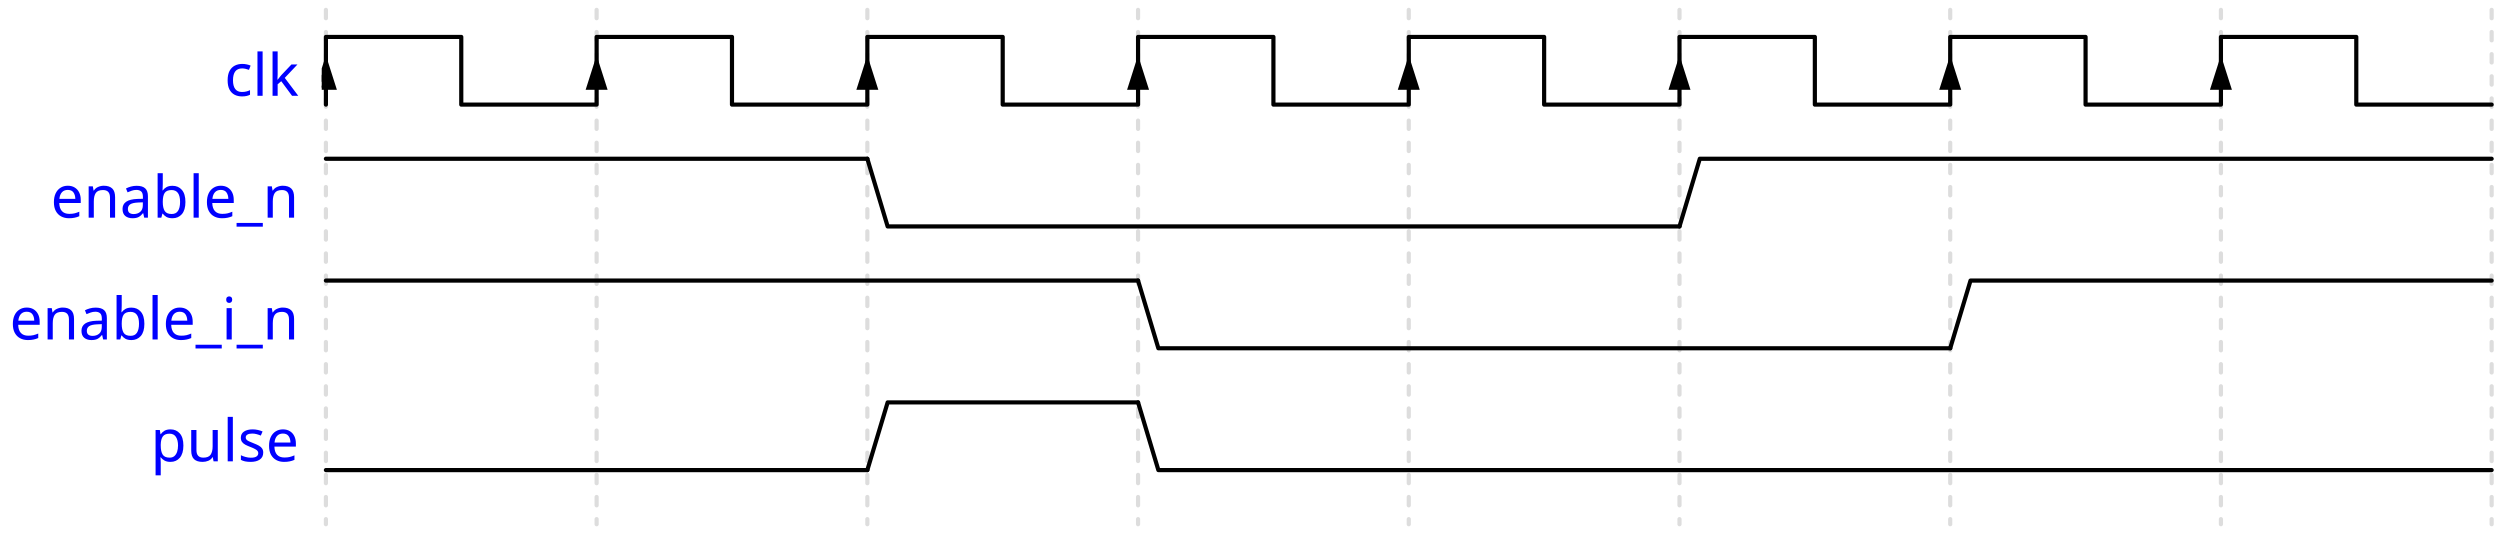
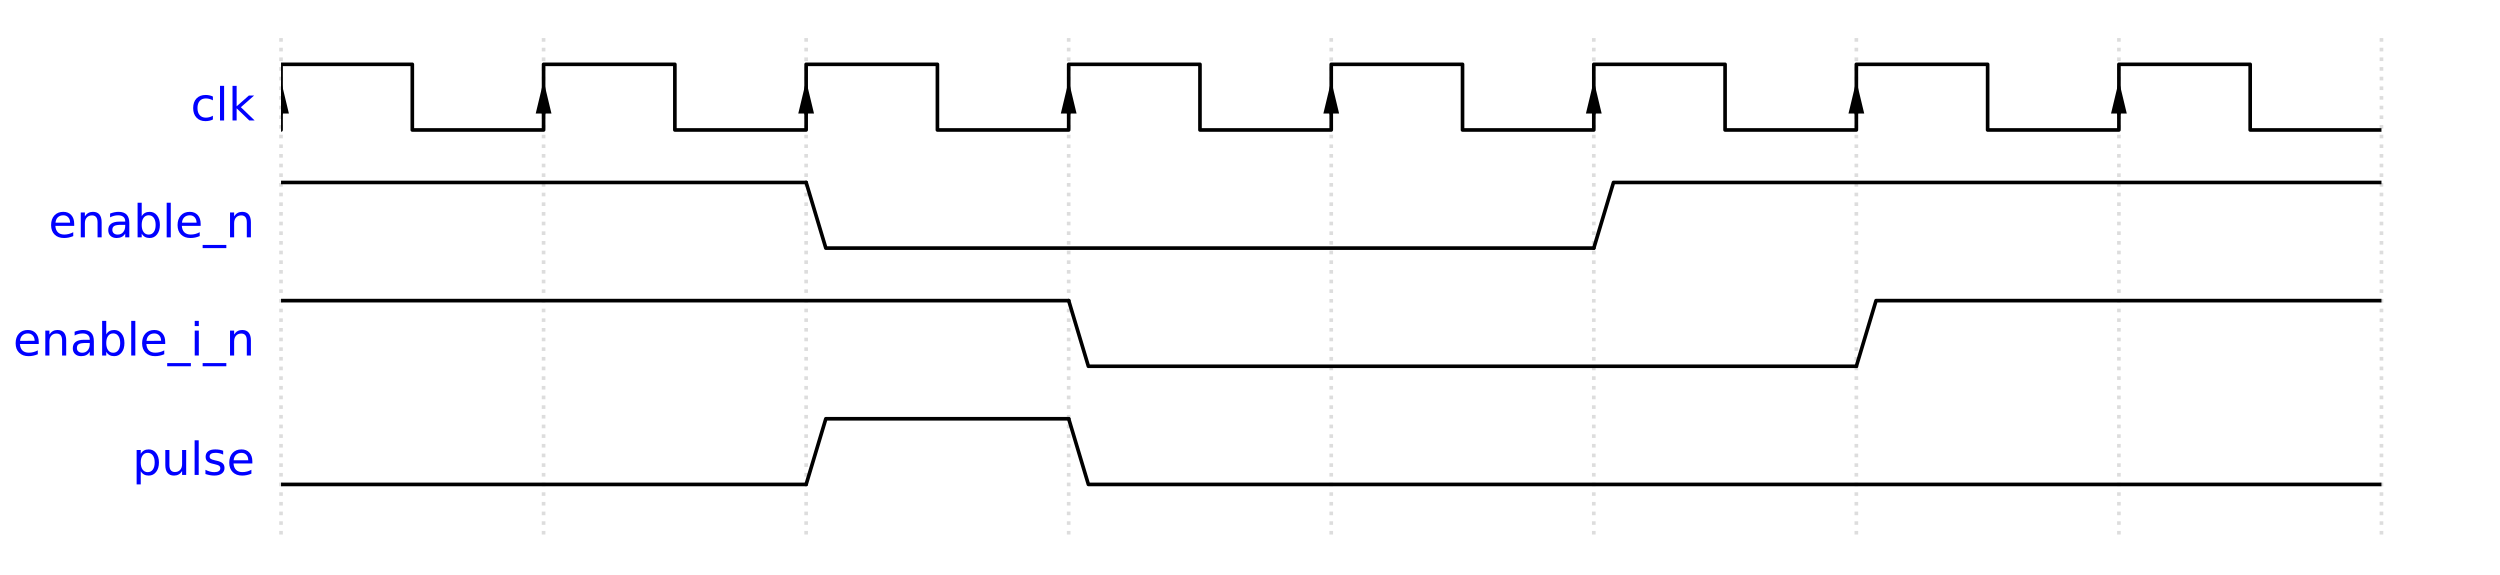
- <svg xmlns="http://www.w3.org/2000/svg" xml:lang="en" height="127.48pt" width="598.41pt" viewBox="-78.01 -25.04 598.41 127.48">
-   <path d="M 0.0,-22.68 L 0.0,100.44" style="stroke:#DDDDDD;fill:none;stroke-width:1;stroke-dasharray:2,3.3;stroke-linecap:round;stroke-linejoin:round;" />
-   <path d="M 64.8,-22.68 L 64.8,100.44" style="stroke:#DDDDDD;fill:none;stroke-width:1;stroke-dasharray:2,3.3;stroke-linecap:round;stroke-linejoin:round;" />
-   <path d="M 129.6,-22.68 L 129.6,100.44" style="stroke:#DDDDDD;fill:none;stroke-width:1;stroke-dasharray:2,3.3;stroke-linecap:round;stroke-linejoin:round;" />
-   <path d="M 194.4,-22.68 L 194.4,100.44" style="stroke:#DDDDDD;fill:none;stroke-width:1;stroke-dasharray:2,3.3;stroke-linecap:round;stroke-linejoin:round;" />
-   <path d="M 259.2,-22.68 L 259.2,100.44" style="stroke:#DDDDDD;fill:none;stroke-width:1;stroke-dasharray:2,3.3;stroke-linecap:round;stroke-linejoin:round;" />
-   <path d="M 324.0,-22.68 L 324.0,100.44" style="stroke:#DDDDDD;fill:none;stroke-width:1;stroke-dasharray:2,3.3;stroke-linecap:round;stroke-linejoin:round;" />
-   <path d="M 388.8,-22.68 L 388.8,100.44" style="stroke:#DDDDDD;fill:none;stroke-width:1;stroke-dasharray:2,3.3;stroke-linecap:round;stroke-linejoin:round;" />
-   <path d="M 453.6,-22.68 L 453.6,100.44" style="stroke:#DDDDDD;fill:none;stroke-width:1;stroke-dasharray:2,3.3;stroke-linecap:round;stroke-linejoin:round;" />
-   <path d="M 518.4,-22.68 L 518.4,100.44" style="stroke:#DDDDDD;fill:none;stroke-width:1;stroke-dasharray:2,3.3;stroke-linecap:round;stroke-linejoin:round;" />
+ <svg xmlns="http://www.w3.org/2000/svg" xmlns:xlink="http://www.w3.org/1999/xlink" width="685.576pt" height="157.68pt" viewBox="0 0 685.576 157.68" version="1.1">
  <defs>
-     <clipPath id="clip0">
-       <rect x="-1.0" y="-17.2" width="520.4" height="134.84" />
+     <style type="text/css">*{stroke-linejoin: round; stroke-linecap: butt}</style>
+   </defs>
+   <g id="figure_1">
+     <g id="patch_1">
+       <path d="M 0 157.68  L 685.576 157.68  L 685.576 0  L 0 0  L 0 157.68  z " style="fill: none" />
+     </g>
+     <g id="axes_1">
+       <g id="line2d_1">
+         <path d="M 77.068 10.44  L 77.068 147.24  " clip-path="url(#pfd4c345ff5)" style="fill: none; stroke-dasharray: 1,1.65; stroke-dashoffset: 0; stroke: #dddddd" />
+       </g>
+       <g id="line2d_2">
+         <path d="M 149.068 10.44  L 149.068 147.24  " clip-path="url(#pfd4c345ff5)" style="fill: none; stroke-dasharray: 1,1.65; stroke-dashoffset: 0; stroke: #dddddd" />
+       </g>
+       <g id="line2d_3">
+         <path d="M 221.068 10.44  L 221.068 147.24  " clip-path="url(#pfd4c345ff5)" style="fill: none; stroke-dasharray: 1,1.65; stroke-dashoffset: 0; stroke: #dddddd" />
+       </g>
+       <g id="line2d_4">
+         <path d="M 293.068 10.44  L 293.068 147.24  " clip-path="url(#pfd4c345ff5)" style="fill: none; stroke-dasharray: 1,1.65; stroke-dashoffset: 0; stroke: #dddddd" />
+       </g>
+       <g id="line2d_5">
+         <path d="M 365.068 10.44  L 365.068 147.24  " clip-path="url(#pfd4c345ff5)" style="fill: none; stroke-dasharray: 1,1.65; stroke-dashoffset: 0; stroke: #dddddd" />
+       </g>
+       <g id="line2d_6">
+         <path d="M 437.068 10.44  L 437.068 147.24  " clip-path="url(#pfd4c345ff5)" style="fill: none; stroke-dasharray: 1,1.65; stroke-dashoffset: 0; stroke: #dddddd" />
+       </g>
+       <g id="line2d_7">
+         <path d="M 509.068 10.44  L 509.068 147.24  " clip-path="url(#pfd4c345ff5)" style="fill: none; stroke-dasharray: 1,1.65; stroke-dashoffset: 0; stroke: #dddddd" />
+       </g>
+       <g id="line2d_8">
+         <path d="M 581.068 10.44  L 581.068 147.24  " clip-path="url(#pfd4c345ff5)" style="fill: none; stroke-dasharray: 1,1.65; stroke-dashoffset: 0; stroke: #dddddd" />
+       </g>
+       <g id="line2d_9">
+         <path d="M 653.068 10.44  L 653.068 147.24  " clip-path="url(#pfd4c345ff5)" style="fill: none; stroke-dasharray: 1,1.65; stroke-dashoffset: 0; stroke: #dddddd" />
+       </g>
+       <g id="line2d_10">
+         <path d="M 77.068 35.64  L 77.068 17.64  L 113.068 17.64  L 113.068 35.64  L 149.068 35.64  L 149.068 17.64  L 185.068 17.64  L 185.068 35.64  L 221.068 35.64  L 221.068 17.64  L 257.068 17.64  L 257.068 35.64  L 293.068 35.64  L 293.068 17.64  L 329.068 17.64  L 329.068 35.64  L 365.068 35.64  L 365.068 17.64  L 401.068 17.64  L 401.068 35.64  L 437.068 35.64  L 437.068 17.64  L 473.068 17.64  L 473.068 35.64  L 509.068 35.64  L 509.068 17.64  L 545.068 17.64  L 545.068 35.64  L 581.068 35.64  L 581.068 17.64  L 617.068 17.64  L 617.068 35.64  L 653.068 35.64  " clip-path="url(#pcd712930be)" style="fill: none; stroke: #000000; stroke-linecap: round" />
+       </g>
+       <g id="line2d_11">
+         <path d="M 77.068 31.14  L 77.068 31.14  " clip-path="url(#pcd712930be)" style="fill: none; stroke: #000000; stroke-linecap: round" />
+       </g>
+       <g id="patch_2">
+         <path d="M 74.908 31.14  L 77.068 22.14  L 79.228 31.14  z " clip-path="url(#pcd712930be)" />
+       </g>
+       <g id="line2d_12">
+         <path d="M 149.068 31.14  L 149.068 31.14  " clip-path="url(#pcd712930be)" style="fill: none; stroke: #000000; stroke-linecap: round" />
+       </g>
+       <g id="patch_3">
+         <path d="M 146.908 31.14  L 149.068 22.14  L 151.228 31.14  z " clip-path="url(#pcd712930be)" />
+       </g>
+       <g id="line2d_13">
+         <path d="M 221.068 31.14  L 221.068 31.14  " clip-path="url(#pcd712930be)" style="fill: none; stroke: #000000; stroke-linecap: round" />
+       </g>
+       <g id="patch_4">
+         <path d="M 218.908 31.14  L 221.068 22.14  L 223.228 31.14  z " clip-path="url(#pcd712930be)" />
+       </g>
+       <g id="line2d_14">
+         <path d="M 293.068 31.14  L 293.068 31.14  " clip-path="url(#pcd712930be)" style="fill: none; stroke: #000000; stroke-linecap: round" />
+       </g>
+       <g id="patch_5">
+         <path d="M 290.908 31.14  L 293.068 22.14  L 295.228 31.14  z " clip-path="url(#pcd712930be)" />
+       </g>
+       <g id="line2d_15">
+         <path d="M 365.068 31.14  L 365.068 31.14  " clip-path="url(#pcd712930be)" style="fill: none; stroke: #000000; stroke-linecap: round" />
+       </g>
+       <g id="patch_6">
+         <path d="M 362.908 31.14  L 365.068 22.14  L 367.228 31.14  z " clip-path="url(#pcd712930be)" />
+       </g>
+       <g id="line2d_16">
+         <path d="M 437.068 31.14  L 437.068 31.14  " clip-path="url(#pcd712930be)" style="fill: none; stroke: #000000; stroke-linecap: round" />
+       </g>
+       <g id="patch_7">
+         <path d="M 434.908 31.14  L 437.068 22.14  L 439.228 31.14  z " clip-path="url(#pcd712930be)" />
+       </g>
+       <g id="line2d_17">
+         <path d="M 509.068 31.14  L 509.068 31.14  " clip-path="url(#pcd712930be)" style="fill: none; stroke: #000000; stroke-linecap: round" />
+       </g>
+       <g id="patch_8">
+         <path d="M 506.908 31.14  L 509.068 22.14  L 511.228 31.14  z " clip-path="url(#pcd712930be)" />
+       </g>
+       <g id="line2d_18">
+         <path d="M 581.068 31.14  L 581.068 31.14  " clip-path="url(#pcd712930be)" style="fill: none; stroke: #000000; stroke-linecap: round" />
+       </g>
+       <g id="patch_9">
+         <path d="M 578.908 31.14  L 581.068 22.14  L 583.228 31.14  z " clip-path="url(#pcd712930be)" />
+       </g>
+       <g id="line2d_19">
+         <path d="M 77.068 50.04  L 221.068 50.04  " clip-path="url(#pcd712930be)" style="fill: none; stroke: #000000; stroke-linecap: round" />
+       </g>
+       <g id="line2d_20">
+         <path d="M 221.068 50.04  L 226.468 68.04  L 437.068 68.04  " clip-path="url(#pcd712930be)" style="fill: none; stroke: #000000; stroke-linecap: round" />
+       </g>
+       <g id="line2d_21">
+         <path d="M 437.068 68.04  L 442.468 50.04  L 653.068 50.04  " clip-path="url(#pcd712930be)" style="fill: none; stroke: #000000; stroke-linecap: round" />
+       </g>
+       <g id="line2d_22">
+         <path d="M 77.068 82.44  L 293.068 82.44  " clip-path="url(#pcd712930be)" style="fill: none; stroke: #000000; stroke-linecap: round" />
+       </g>
+       <g id="line2d_23">
+         <path d="M 293.068 82.44  L 298.468 100.44  L 509.068 100.44  " clip-path="url(#pcd712930be)" style="fill: none; stroke: #000000; stroke-linecap: round" />
+       </g>
+       <g id="line2d_24">
+         <path d="M 509.068 100.44  L 514.468 82.44  L 653.068 82.44  " clip-path="url(#pcd712930be)" style="fill: none; stroke: #000000; stroke-linecap: round" />
+       </g>
+       <g id="line2d_25">
+         <path d="M 77.068 132.84  L 221.068 132.84  " clip-path="url(#pcd712930be)" style="fill: none; stroke: #000000; stroke-linecap: round" />
+       </g>
+       <g id="line2d_26">
+         <path d="M 221.068 132.84  L 226.468 114.84  L 293.068 114.84  " clip-path="url(#pcd712930be)" style="fill: none; stroke: #000000; stroke-linecap: round" />
+       </g>
+       <g id="line2d_27">
+         <path d="M 293.068 114.84  L 298.468 132.84  L 653.068 132.84  " clip-path="url(#pcd712930be)" style="fill: none; stroke: #000000; stroke-linecap: round" />
+       </g>
+       <g id="text_1">
+         <g style="fill: #0000ff" transform="translate(52.28359 33.04039) scale(0.125 -0.125)">
+           <defs>
+             <path id="DejaVuSans-63" d="M 3122 3366  L 3122 2828  Q 2878 2963 2633 3030  Q 2388 3097 2138 3097  Q 1578 3097 1268 2742  Q 959 2388 959 1747  Q 959 1106 1268 751  Q 1578 397 2138 397  Q 2388 397 2633 464  Q 2878 531 3122 666  L 3122 134  Q 2881 22 2623 -34  Q 2366 -91 2075 -91  Q 1284 -91 818 406  Q 353 903 353 1747  Q 353 2603 823 3093  Q 1294 3584 2113 3584  Q 2378 3584 2631 3529  Q 2884 3475 3122 3366  z " transform="scale(0.015625)" />
+             <path id="DejaVuSans-6c" d="M 603 4863  L 1178 4863  L 1178 0  L 603 0  L 603 4863  z " transform="scale(0.015625)" />
+             <path id="DejaVuSans-6b" d="M 581 4863  L 1159 4863  L 1159 1991  L 2875 3500  L 3609 3500  L 1753 1863  L 3688 0  L 2938 0  L 1159 1709  L 1159 0  L 581 0  L 581 4863  z " transform="scale(0.015625)" />
+           </defs>
+           <use xlink:href="#DejaVuSans-63" />
+           <use xlink:href="#DejaVuSans-6c" x="54.98" />
+           <use xlink:href="#DejaVuSans-6b" x="82.764" />
+         </g>
+       </g>
+       <g id="text_2">
+         <g style="fill: #0000ff" transform="translate(13.32266 65.09273) scale(0.125 -0.125)">
+           <defs>
+             <path id="DejaVuSans-65" d="M 3597 1894  L 3597 1613  L 953 1613  Q 991 1019 1311 708  Q 1631 397 2203 397  Q 2534 397 2845 478  Q 3156 559 3463 722  L 3463 178  Q 3153 47 2828 -22  Q 2503 -91 2169 -91  Q 1331 -91 842 396  Q 353 884 353 1716  Q 353 2575 817 3079  Q 1281 3584 2069 3584  Q 2775 3584 3186 3129  Q 3597 2675 3597 1894  z M 3022 2063  Q 3016 2534 2758 2815  Q 2500 3097 2075 3097  Q 1594 3097 1305 2825  Q 1016 2553 972 2059  L 3022 2063  z " transform="scale(0.015625)" />
+             <path id="DejaVuSans-6e" d="M 3513 2113  L 3513 0  L 2938 0  L 2938 2094  Q 2938 2591 2744 2837  Q 2550 3084 2163 3084  Q 1697 3084 1428 2787  Q 1159 2491 1159 1978  L 1159 0  L 581 0  L 581 3500  L 1159 3500  L 1159 2956  Q 1366 3272 1645 3428  Q 1925 3584 2291 3584  Q 2894 3584 3203 3211  Q 3513 2838 3513 2113  z " transform="scale(0.015625)" />
+             <path id="DejaVuSans-61" d="M 2194 1759  Q 1497 1759 1228 1600  Q 959 1441 959 1056  Q 959 750 1161 570  Q 1363 391 1709 391  Q 2188 391 2477 730  Q 2766 1069 2766 1631  L 2766 1759  L 2194 1759  z M 3341 1997  L 3341 0  L 2766 0  L 2766 531  Q 2569 213 2275 61  Q 1981 -91 1556 -91  Q 1019 -91 701 211  Q 384 513 384 1019  Q 384 1609 779 1909  Q 1175 2209 1959 2209  L 2766 2209  L 2766 2266  Q 2766 2663 2505 2880  Q 2244 3097 1772 3097  Q 1472 3097 1187 3025  Q 903 2953 641 2809  L 641 3341  Q 956 3463 1253 3523  Q 1550 3584 1831 3584  Q 2591 3584 2966 3190  Q 3341 2797 3341 1997  z " transform="scale(0.015625)" />
+             <path id="DejaVuSans-62" d="M 3116 1747  Q 3116 2381 2855 2742  Q 2594 3103 2138 3103  Q 1681 3103 1420 2742  Q 1159 2381 1159 1747  Q 1159 1113 1420 752  Q 1681 391 2138 391  Q 2594 391 2855 752  Q 3116 1113 3116 1747  z M 1159 2969  Q 1341 3281 1617 3432  Q 1894 3584 2278 3584  Q 2916 3584 3314 3078  Q 3713 2572 3713 1747  Q 3713 922 3314 415  Q 2916 -91 2278 -91  Q 1894 -91 1617 61  Q 1341 213 1159 525  L 1159 0  L 581 0  L 581 4863  L 1159 4863  L 1159 2969  z " transform="scale(0.015625)" />
+             <path id="DejaVuSans-5f" d="M 3263 -1063  L 3263 -1509  L -63 -1509  L -63 -1063  L 3263 -1063  z " transform="scale(0.015625)" />
+           </defs>
+           <use xlink:href="#DejaVuSans-65" />
+           <use xlink:href="#DejaVuSans-6e" x="61.523" />
+           <use xlink:href="#DejaVuSans-61" x="124.902" />
+           <use xlink:href="#DejaVuSans-62" x="186.182" />
+           <use xlink:href="#DejaVuSans-6c" x="249.658" />
+           <use xlink:href="#DejaVuSans-65" x="277.441" />
+           <use xlink:href="#DejaVuSans-5f" x="338.965" />
+           <use xlink:href="#DejaVuSans-6e" x="388.965" />
+         </g>
+       </g>
+       <g id="text_3">
+         <g style="fill: #0000ff" transform="translate(3.6 97.49273) scale(0.125 -0.125)">
+           <defs>
+             <path id="DejaVuSans-69" d="M 603 3500  L 1178 3500  L 1178 0  L 603 0  L 603 3500  z M 603 4863  L 1178 4863  L 1178 4134  L 603 4134  L 603 4863  z " transform="scale(0.015625)" />
+           </defs>
+           <use xlink:href="#DejaVuSans-65" />
+           <use xlink:href="#DejaVuSans-6e" x="61.523" />
+           <use xlink:href="#DejaVuSans-61" x="124.902" />
+           <use xlink:href="#DejaVuSans-62" x="186.182" />
+           <use xlink:href="#DejaVuSans-6c" x="249.658" />
+           <use xlink:href="#DejaVuSans-65" x="277.441" />
+           <use xlink:href="#DejaVuSans-5f" x="338.965" />
+           <use xlink:href="#DejaVuSans-69" x="388.965" />
+           <use xlink:href="#DejaVuSans-5f" x="416.748" />
+           <use xlink:href="#DejaVuSans-6e" x="466.748" />
+         </g>
+       </g>
+       <g id="text_4">
+         <g style="fill: #0000ff" transform="translate(36.33438 130.2404) scale(0.125 -0.125)">
+           <defs>
+             <path id="DejaVuSans-70" d="M 1159 525  L 1159 -1331  L 581 -1331  L 581 3500  L 1159 3500  L 1159 2969  Q 1341 3281 1617 3432  Q 1894 3584 2278 3584  Q 2916 3584 3314 3078  Q 3713 2572 3713 1747  Q 3713 922 3314 415  Q 2916 -91 2278 -91  Q 1894 -91 1617 61  Q 1341 213 1159 525  z M 3116 1747  Q 3116 2381 2855 2742  Q 2594 3103 2138 3103  Q 1681 3103 1420 2742  Q 1159 2381 1159 1747  Q 1159 1113 1420 752  Q 1681 391 2138 391  Q 2594 391 2855 752  Q 3116 1113 3116 1747  z " transform="scale(0.015625)" />
+             <path id="DejaVuSans-75" d="M 544 1381  L 544 3500  L 1119 3500  L 1119 1403  Q 1119 906 1312 657  Q 1506 409 1894 409  Q 2359 409 2629 706  Q 2900 1003 2900 1516  L 2900 3500  L 3475 3500  L 3475 0  L 2900 0  L 2900 538  Q 2691 219 2414 64  Q 2138 -91 1772 -91  Q 1169 -91 856 284  Q 544 659 544 1381  z M 1991 3584  L 1991 3584  z " transform="scale(0.015625)" />
+             <path id="DejaVuSans-73" d="M 2834 3397  L 2834 2853  Q 2591 2978 2328 3040  Q 2066 3103 1784 3103  Q 1356 3103 1142 2972  Q 928 2841 928 2578  Q 928 2378 1081 2264  Q 1234 2150 1697 2047  L 1894 2003  Q 2506 1872 2764 1633  Q 3022 1394 3022 966  Q 3022 478 2636 193  Q 2250 -91 1575 -91  Q 1294 -91 989 -36  Q 684 19 347 128  L 347 722  Q 666 556 975 473  Q 1284 391 1588 391  Q 1994 391 2212 530  Q 2431 669 2431 922  Q 2431 1156 2273 1281  Q 2116 1406 1581 1522  L 1381 1569  Q 847 1681 609 1914  Q 372 2147 372 2553  Q 372 3047 722 3315  Q 1072 3584 1716 3584  Q 2034 3584 2315 3537  Q 2597 3491 2834 3397  z " transform="scale(0.015625)" />
+           </defs>
+           <use xlink:href="#DejaVuSans-70" />
+           <use xlink:href="#DejaVuSans-75" x="63.477" />
+           <use xlink:href="#DejaVuSans-6c" x="126.855" />
+           <use xlink:href="#DejaVuSans-73" x="154.639" />
+           <use xlink:href="#DejaVuSans-65" x="206.738" />
+         </g>
+       </g>
+     </g>
+   </g>
+   <defs>
+     <clipPath id="pfd4c345ff5">
+       <rect x="46" y="3.6" width="635.976" height="150.48" />
+     </clipPath>
+     <clipPath id="pcd712930be">
+       <rect x="77.068" y="15.84" width="576" height="149.4" />
    </clipPath>
  </defs>
-   <path d="M 0.0,-0.0 L 0.0,-16.2 L 32.4,-16.2 L 32.4,-0.0 L 64.8,-0.0 L 64.8,-16.2 L 97.2,-16.2 L 97.2,-0.0 L 129.6,-0.0 L 129.6,-16.2 L 162.0,-16.2 L 162.0,-0.0 L 194.4,-0.0 L 194.4,-16.2 L 226.8,-16.2 L 226.8,-0.0 L 259.2,-0.0 L 259.2,-16.2 L 291.6,-16.2 L 291.6,-0.0 L 324.0,-0.0 L 324.0,-16.2 L 356.4,-16.2 L 356.4,-0.0 L 388.8,-0.0 L 388.8,-16.2 L 421.2,-16.2 L 421.2,-0.0 L 453.6,-0.0 L 453.6,-16.2 L 486.0,-16.2 L 486.0,-0.0 L 518.4,-0.0" style="stroke:black;fill:none;stroke-width:1;stroke-linecap:round;stroke-linejoin:round;" clip-path="url(#clip0)" />
-   <path d="M 0.0,-4.05 L -4.959819536546781e-16,-4.05" style="stroke:black;fill:none;stroke-width:1;stroke-linecap:round;stroke-linejoin:round;" clip-path="url(#clip0)" />
-   <path d="M -1.2246467991473532e-16 -10.15 L 1.944 -4.05 L -1.944 -4.05 Z" style="stroke:black;fill:black;stroke-linecap:butt;stroke-linejoin:miter;" clip-path="url(#clip0)" />
-   <path d="M 64.8,-4.05 L 64.8,-4.05" style="stroke:black;fill:none;stroke-width:1;stroke-linecap:round;stroke-linejoin:round;" clip-path="url(#clip0)" />
-   <path d="M 64.8 -10.15 L 66.744 -4.05 L 62.856 -4.05 Z" style="stroke:black;fill:black;stroke-linecap:butt;stroke-linejoin:miter;" clip-path="url(#clip0)" />
-   <path d="M 129.6,-4.05 L 129.6,-4.05" style="stroke:black;fill:none;stroke-width:1;stroke-linecap:round;stroke-linejoin:round;" clip-path="url(#clip0)" />
-   <path d="M 129.6 -10.15 L 131.544 -4.05 L 127.656 -4.05 Z" style="stroke:black;fill:black;stroke-linecap:butt;stroke-linejoin:miter;" clip-path="url(#clip0)" />
-   <path d="M 194.4,-4.05 L 194.4,-4.05" style="stroke:black;fill:none;stroke-width:1;stroke-linecap:round;stroke-linejoin:round;" clip-path="url(#clip0)" />
-   <path d="M 194.4 -10.15 L 196.344 -4.05 L 192.456 -4.05 Z" style="stroke:black;fill:black;stroke-linecap:butt;stroke-linejoin:miter;" clip-path="url(#clip0)" />
-   <path d="M 259.2,-4.05 L 259.2,-4.05" style="stroke:black;fill:none;stroke-width:1;stroke-linecap:round;stroke-linejoin:round;" clip-path="url(#clip0)" />
-   <path d="M 259.2 -10.15 L 261.144 -4.05 L 257.256 -4.05 Z" style="stroke:black;fill:black;stroke-linecap:butt;stroke-linejoin:miter;" clip-path="url(#clip0)" />
-   <path d="M 324.0,-4.05 L 324.0,-4.05" style="stroke:black;fill:none;stroke-width:1;stroke-linecap:round;stroke-linejoin:round;" clip-path="url(#clip0)" />
-   <path d="M 324.0 -10.15 L 325.944 -4.05 L 322.056 -4.05 Z" style="stroke:black;fill:black;stroke-linecap:butt;stroke-linejoin:miter;" clip-path="url(#clip0)" />
-   <path d="M 388.8,-4.05 L 388.8,-4.05" style="stroke:black;fill:none;stroke-width:1;stroke-linecap:round;stroke-linejoin:round;" clip-path="url(#clip0)" />
-   <path d="M 388.8 -10.15 L 390.744 -4.05 L 386.856 -4.05 Z" style="stroke:black;fill:black;stroke-linecap:butt;stroke-linejoin:miter;" clip-path="url(#clip0)" />
-   <path d="M 453.6,-4.05 L 453.6,-4.05" style="stroke:black;fill:none;stroke-width:1;stroke-linecap:round;stroke-linejoin:round;" clip-path="url(#clip0)" />
-   <path d="M 453.6 -10.15 L 455.544 -4.05 L 451.656 -4.05 Z" style="stroke:black;fill:black;stroke-linecap:butt;stroke-linejoin:miter;" clip-path="url(#clip0)" />
-   <path d="M 0.0,12.96 L 129.6,12.96" style="stroke:black;fill:none;stroke-width:1;stroke-linecap:round;stroke-linejoin:round;" clip-path="url(#clip0)" />
-   <path d="M 129.6,12.96 L 134.46,29.16 L 324.0,29.16" style="stroke:black;fill:none;stroke-width:1;stroke-linecap:round;stroke-linejoin:round;" clip-path="url(#clip0)" />
-   <path d="M 324.0,29.16 L 328.86,12.96 L 518.4,12.96" style="stroke:black;fill:none;stroke-width:1;stroke-linecap:round;stroke-linejoin:round;" clip-path="url(#clip0)" />
-   <path d="M 0.0,42.12 L 194.4,42.12" style="stroke:black;fill:none;stroke-width:1;stroke-linecap:round;stroke-linejoin:round;" clip-path="url(#clip0)" />
-   <path d="M 194.4,42.12 L 199.26,58.32 L 388.8,58.32" style="stroke:black;fill:none;stroke-width:1;stroke-linecap:round;stroke-linejoin:round;" clip-path="url(#clip0)" />
-   <path d="M 388.8,58.32 L 393.66,42.12 L 518.4,42.12" style="stroke:black;fill:none;stroke-width:1;stroke-linecap:round;stroke-linejoin:round;" clip-path="url(#clip0)" />
-   <path d="M 0.0,87.48 L 129.6,87.48" style="stroke:black;fill:none;stroke-width:1;stroke-linecap:round;stroke-linejoin:round;" clip-path="url(#clip0)" />
-   <path d="M 129.6,87.48 L 134.46,71.28 L 194.4,71.28" style="stroke:black;fill:none;stroke-width:1;stroke-linecap:round;stroke-linejoin:round;" clip-path="url(#clip0)" />
-   <path d="M 194.4,71.28 L 199.26,87.48 L 518.4,87.48" style="stroke:black;fill:none;stroke-width:1;stroke-linecap:round;stroke-linejoin:round;" clip-path="url(#clip0)" />
-   <text x="-6.48" y="-13.3" fill="blue" font-size="14" font-family="sans-serif" text-anchor="end" transform="rotate(0 -6.48 -2.1)">
-     <tspan x="-6.48" dy="11.2">clk</tspan>
-   </text>
-   <text x="-6.48" y="15.86" fill="blue" font-size="14" font-family="sans-serif" text-anchor="end" transform="rotate(0 -6.48 27.06)">
-     <tspan x="-6.48" dy="11.2">enable_n</tspan>
-   </text>
-   <text x="-6.48" y="45.02" fill="blue" font-size="14" font-family="sans-serif" text-anchor="end" transform="rotate(0 -6.48 56.22)">
-     <tspan x="-6.48" dy="11.2">enable_i_n</tspan>
-   </text>
-   <text x="-6.48" y="74.18" fill="blue" font-size="14" font-family="sans-serif" text-anchor="end" transform="rotate(0 -6.48 85.38)">
-     <tspan x="-6.48" dy="11.2">pulse</tspan>
-   </text>
</svg>
